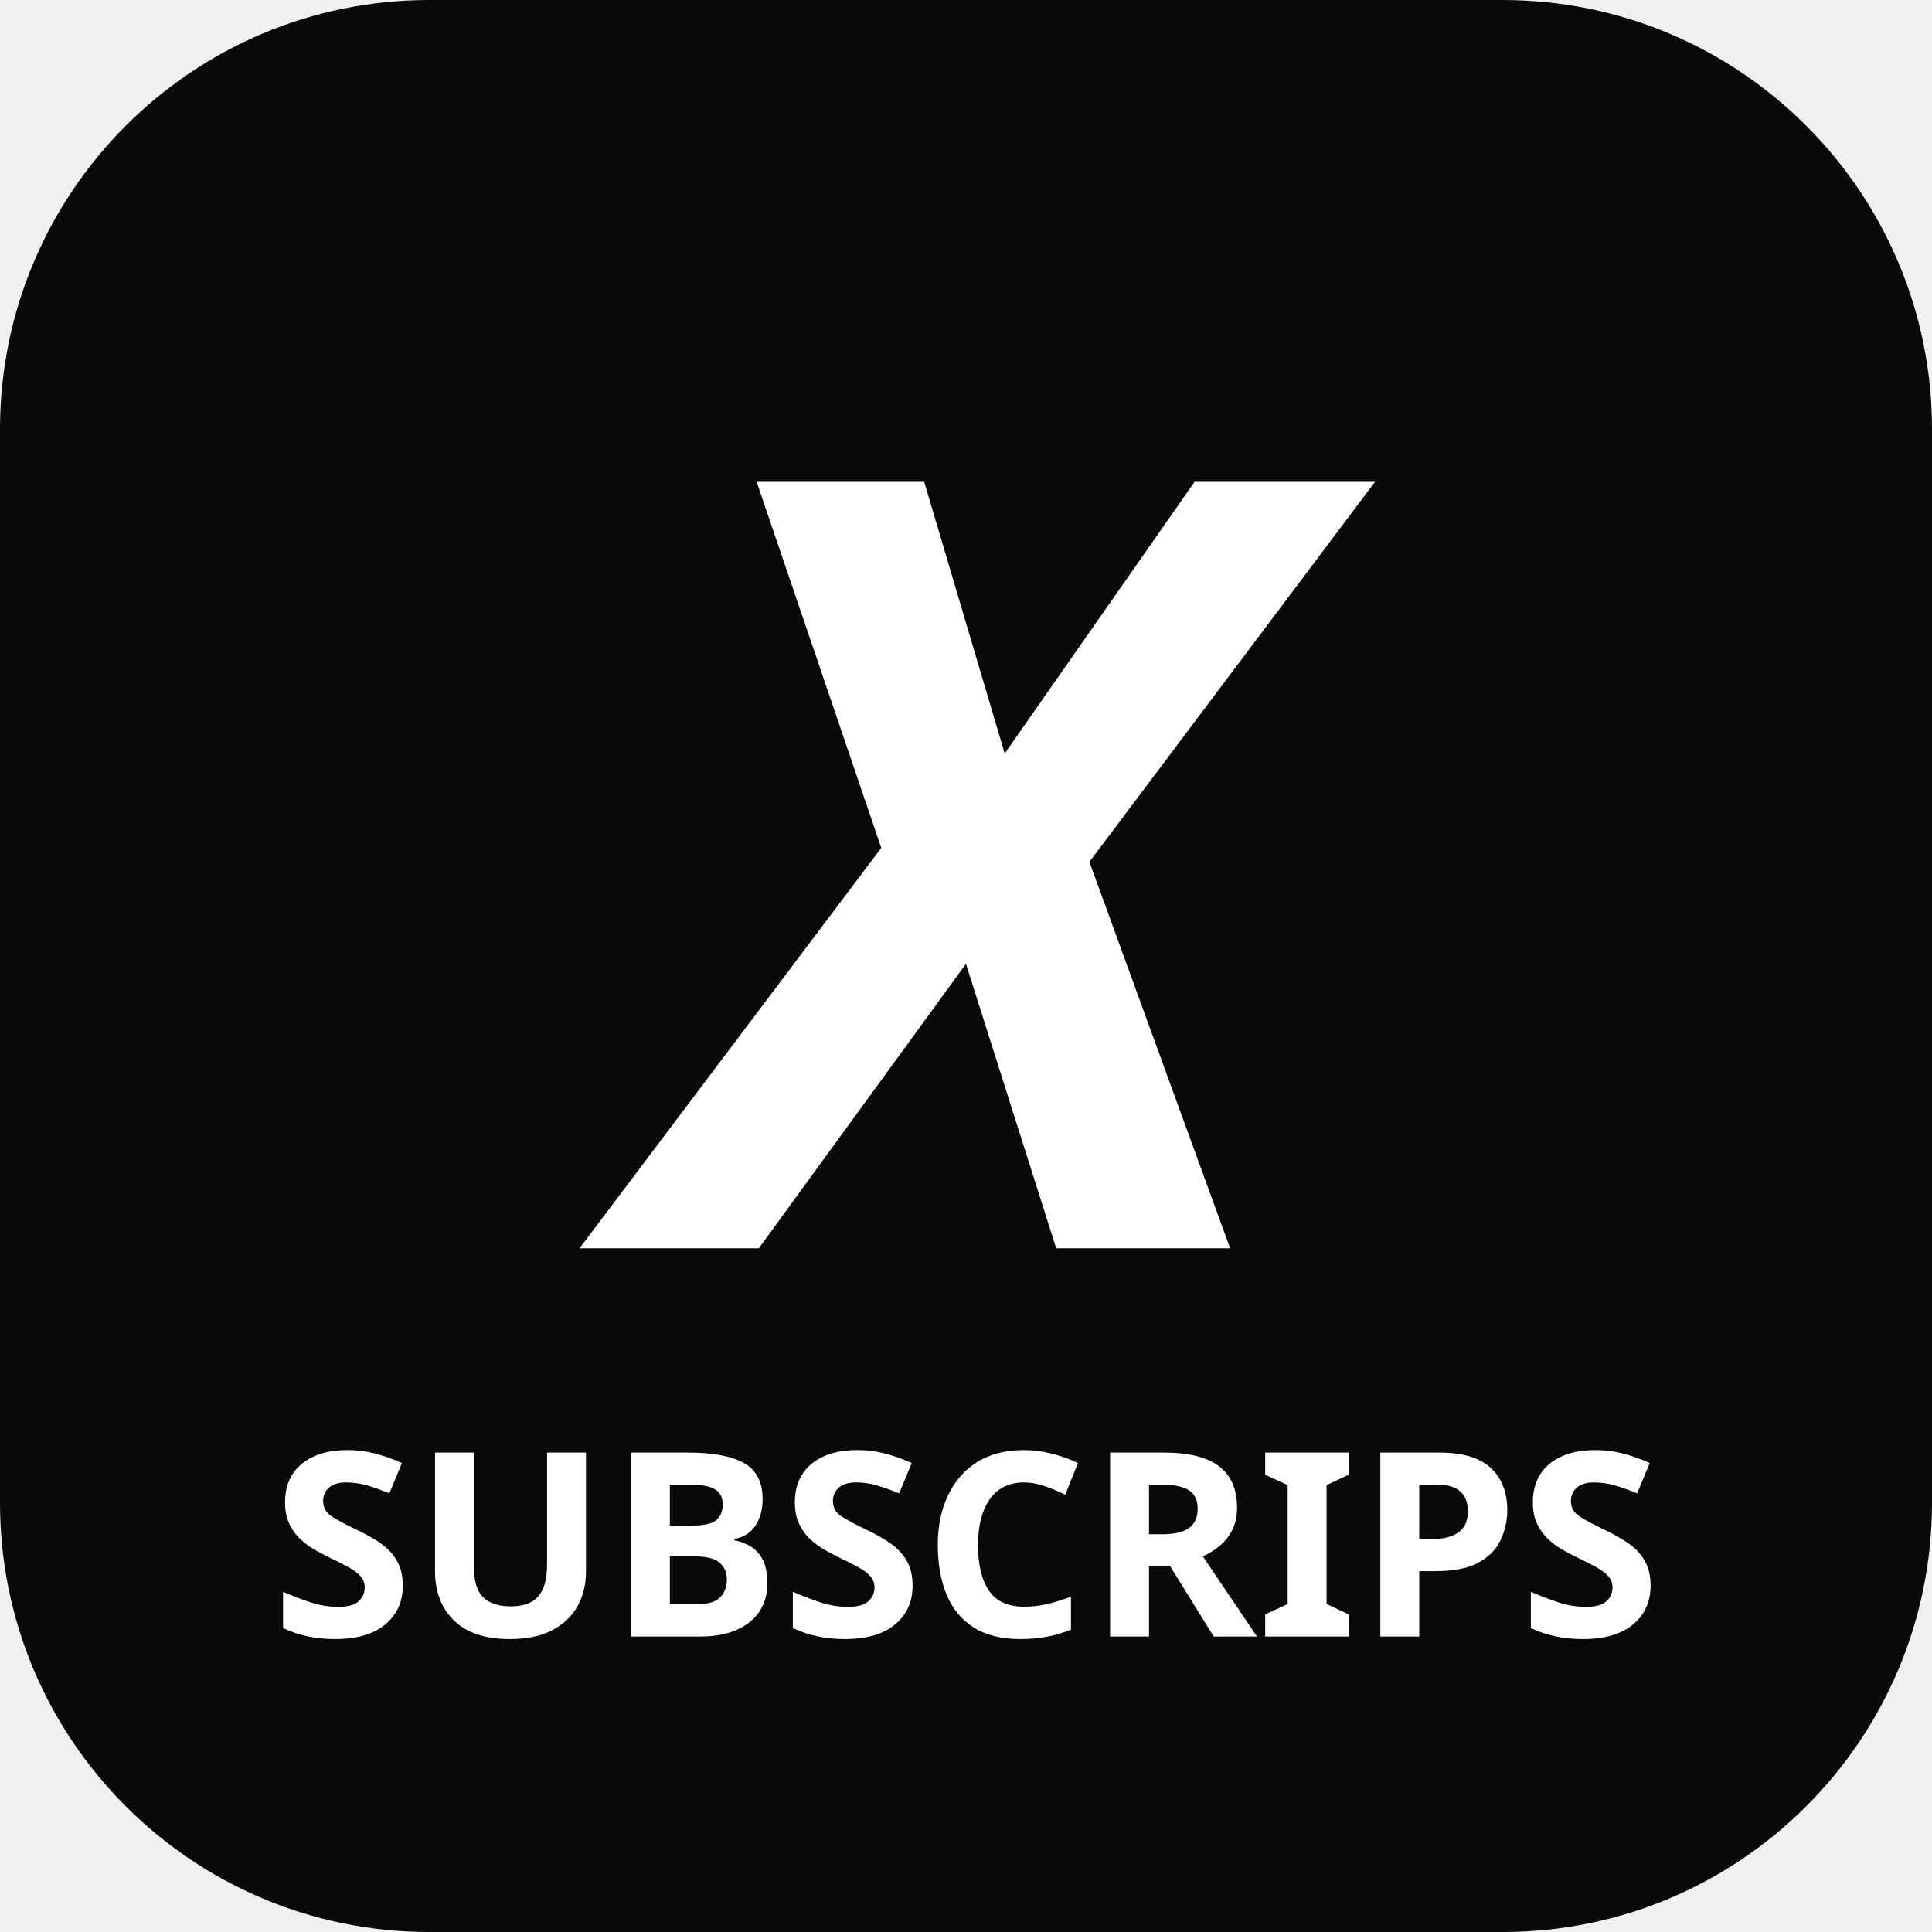
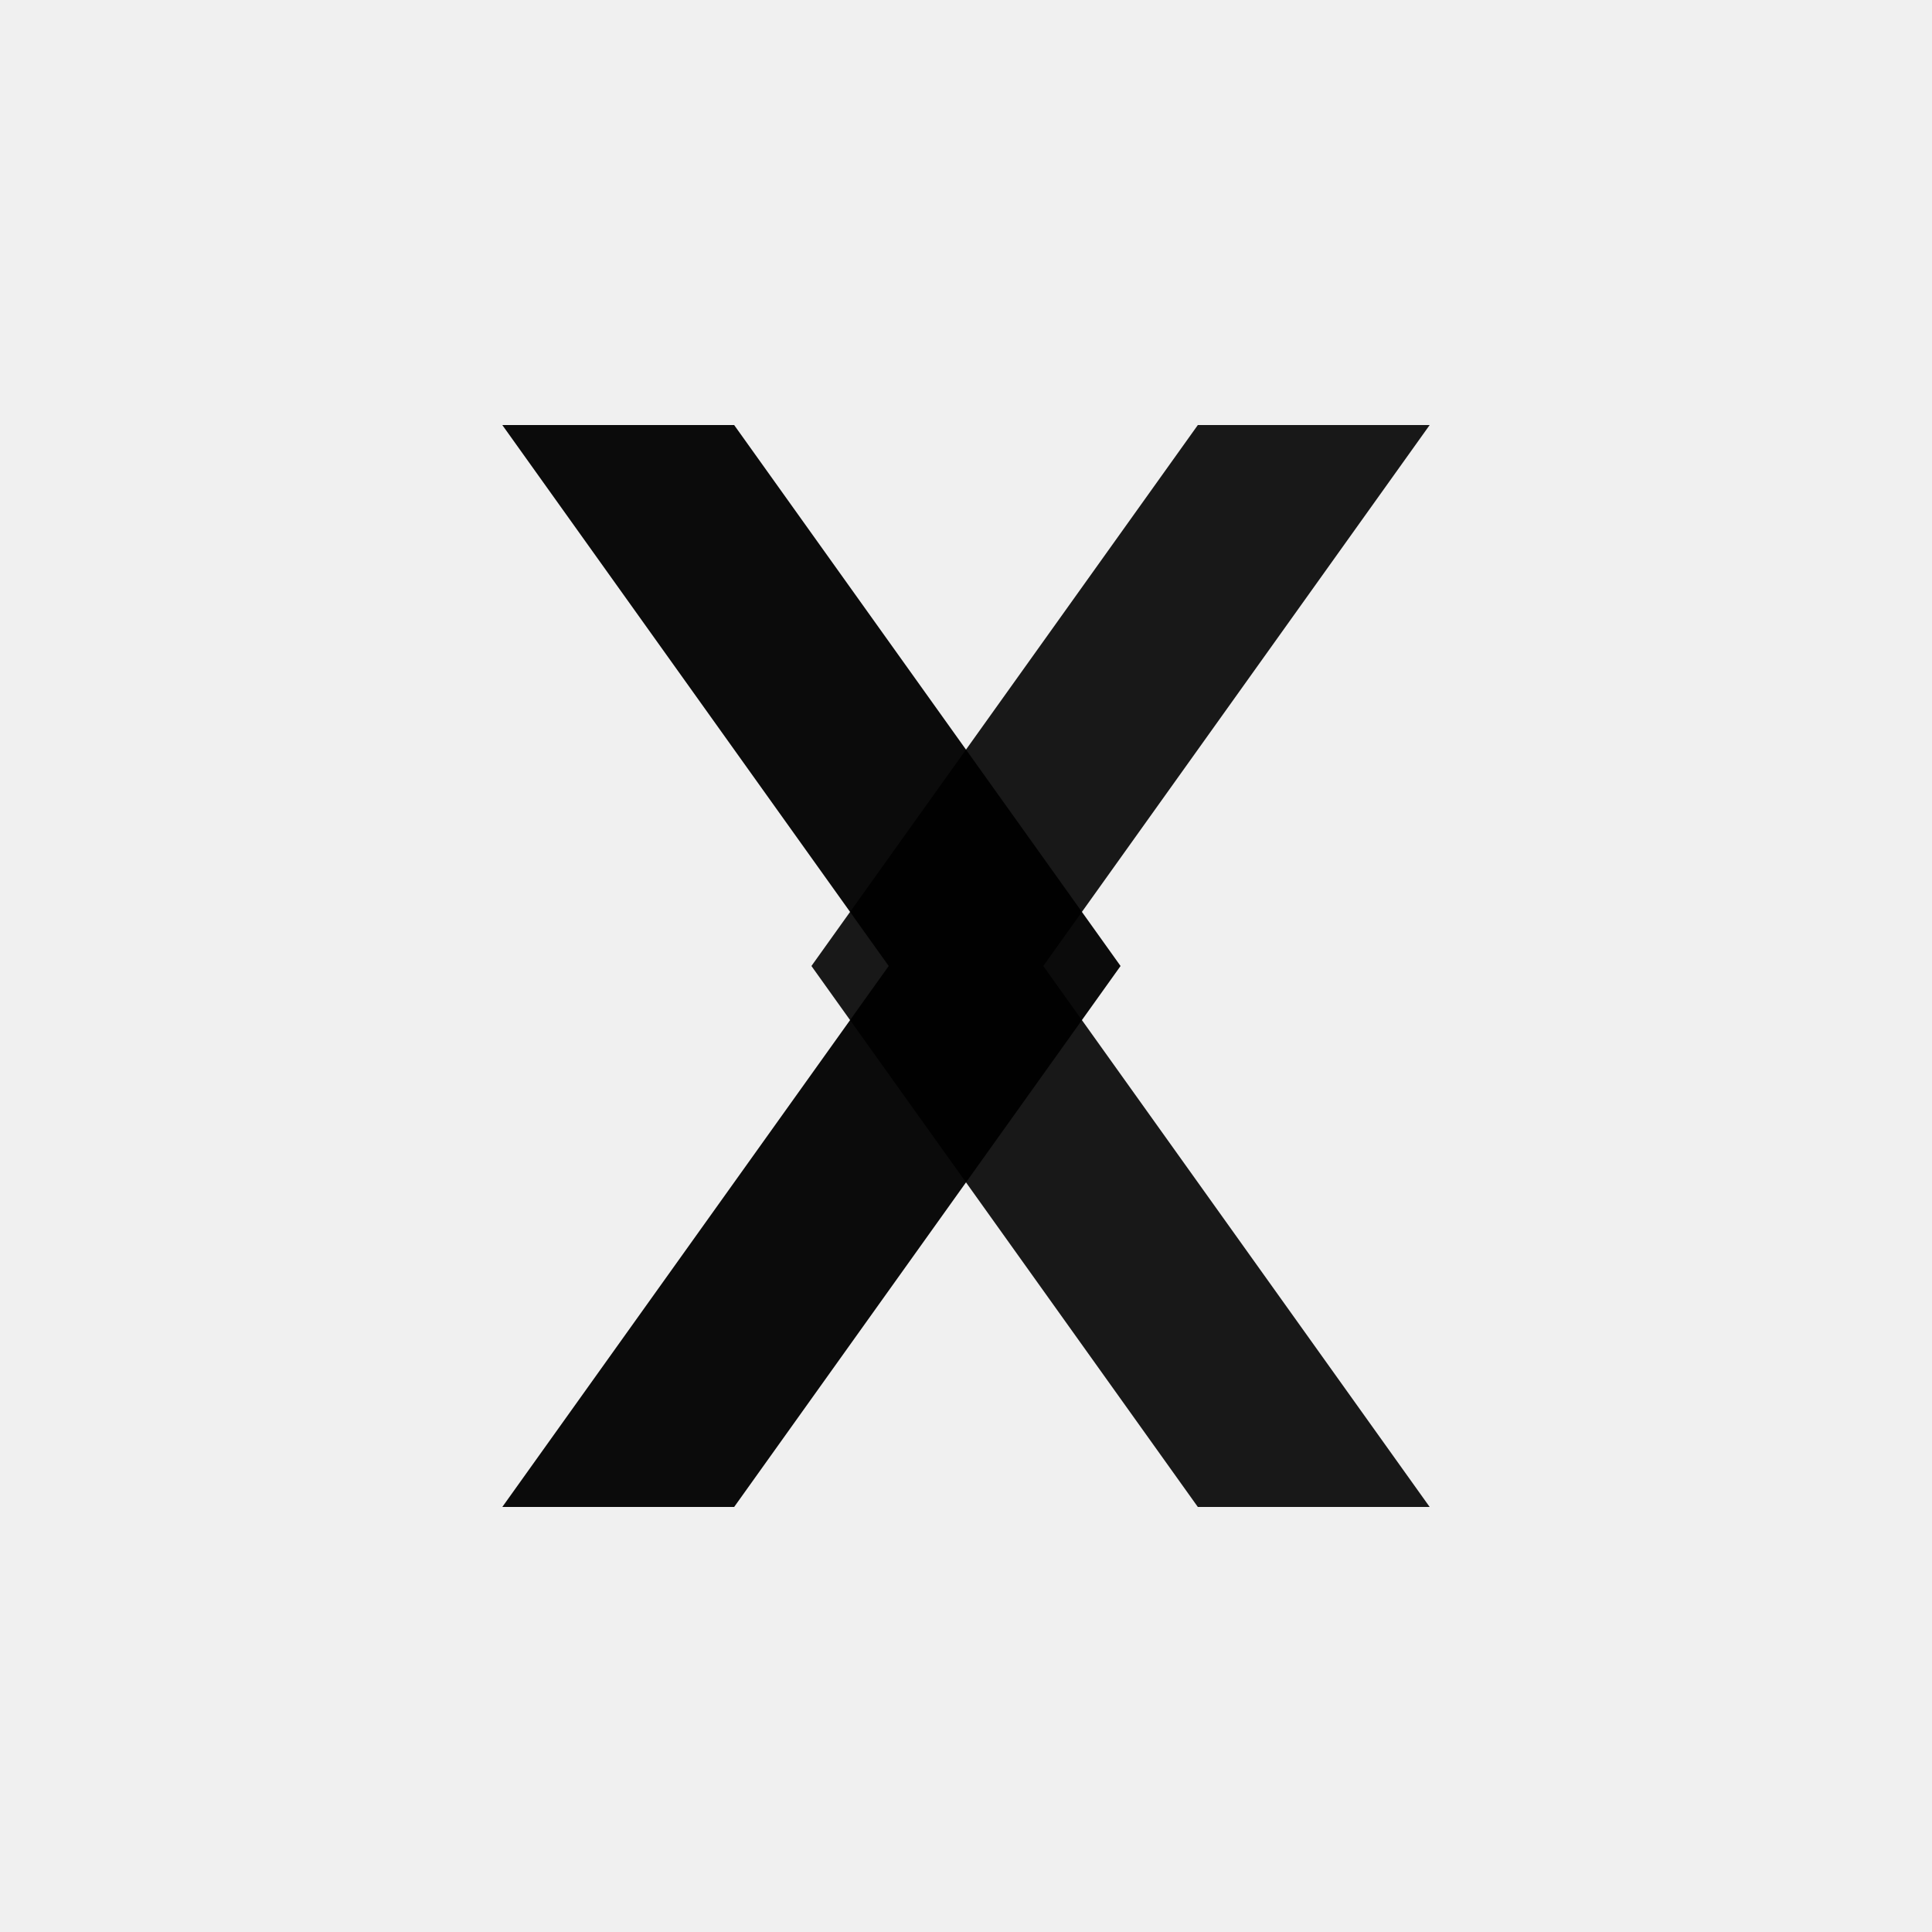
- <svg xmlns="http://www.w3.org/2000/svg" width="180" height="180" viewBox="0 0 180 180" fill="none">
-   <rect width="180" height="180" rx="40" fill="#09090b" />
-   <text x="50%" y="45%" dominant-baseline="middle" text-anchor="middle" fill="white" font-family="system-ui, sans-serif" font-weight="900" font-style="italic" font-size="100">X</text>
-   <text x="50%" y="80%" dominant-baseline="middle" text-anchor="middle" fill="white" font-family="system-ui, sans-serif" font-weight="700" font-size="24">SUBSCRIPS</text>
+ <svg xmlns="http://www.w3.org/2000/svg" viewBox="0 0 100 100" fill="none">
+   <defs>
+     <linearGradient id="logo-cyan" x1="0%" y1="0%" x2="100%" y2="100%">
+       <stop offset="0%" stopColor="#06b6d4" />
+       <stop offset="100%" stopColor="#0284c7" />
+     </linearGradient>
+     <linearGradient id="logo-violet" x1="0%" y1="0%" x2="100%" y2="100%">
+       <stop offset="0%" stopColor="#818cf8" />
+       <stop offset="100%" stopColor="#4f46e5" />
+     </linearGradient>
+   </defs>
+   <path d="M26 22 L46 50 L26 78 L38 78 L58 50 L38 22 Z" fill="url(#logo-violet)" opacity="0.95" />
+   <path d="M74 22 L54 50 L74 78 L62 78 L42 50 L62 22 Z" fill="url(#logo-cyan)" opacity="0.90" />
</svg>
